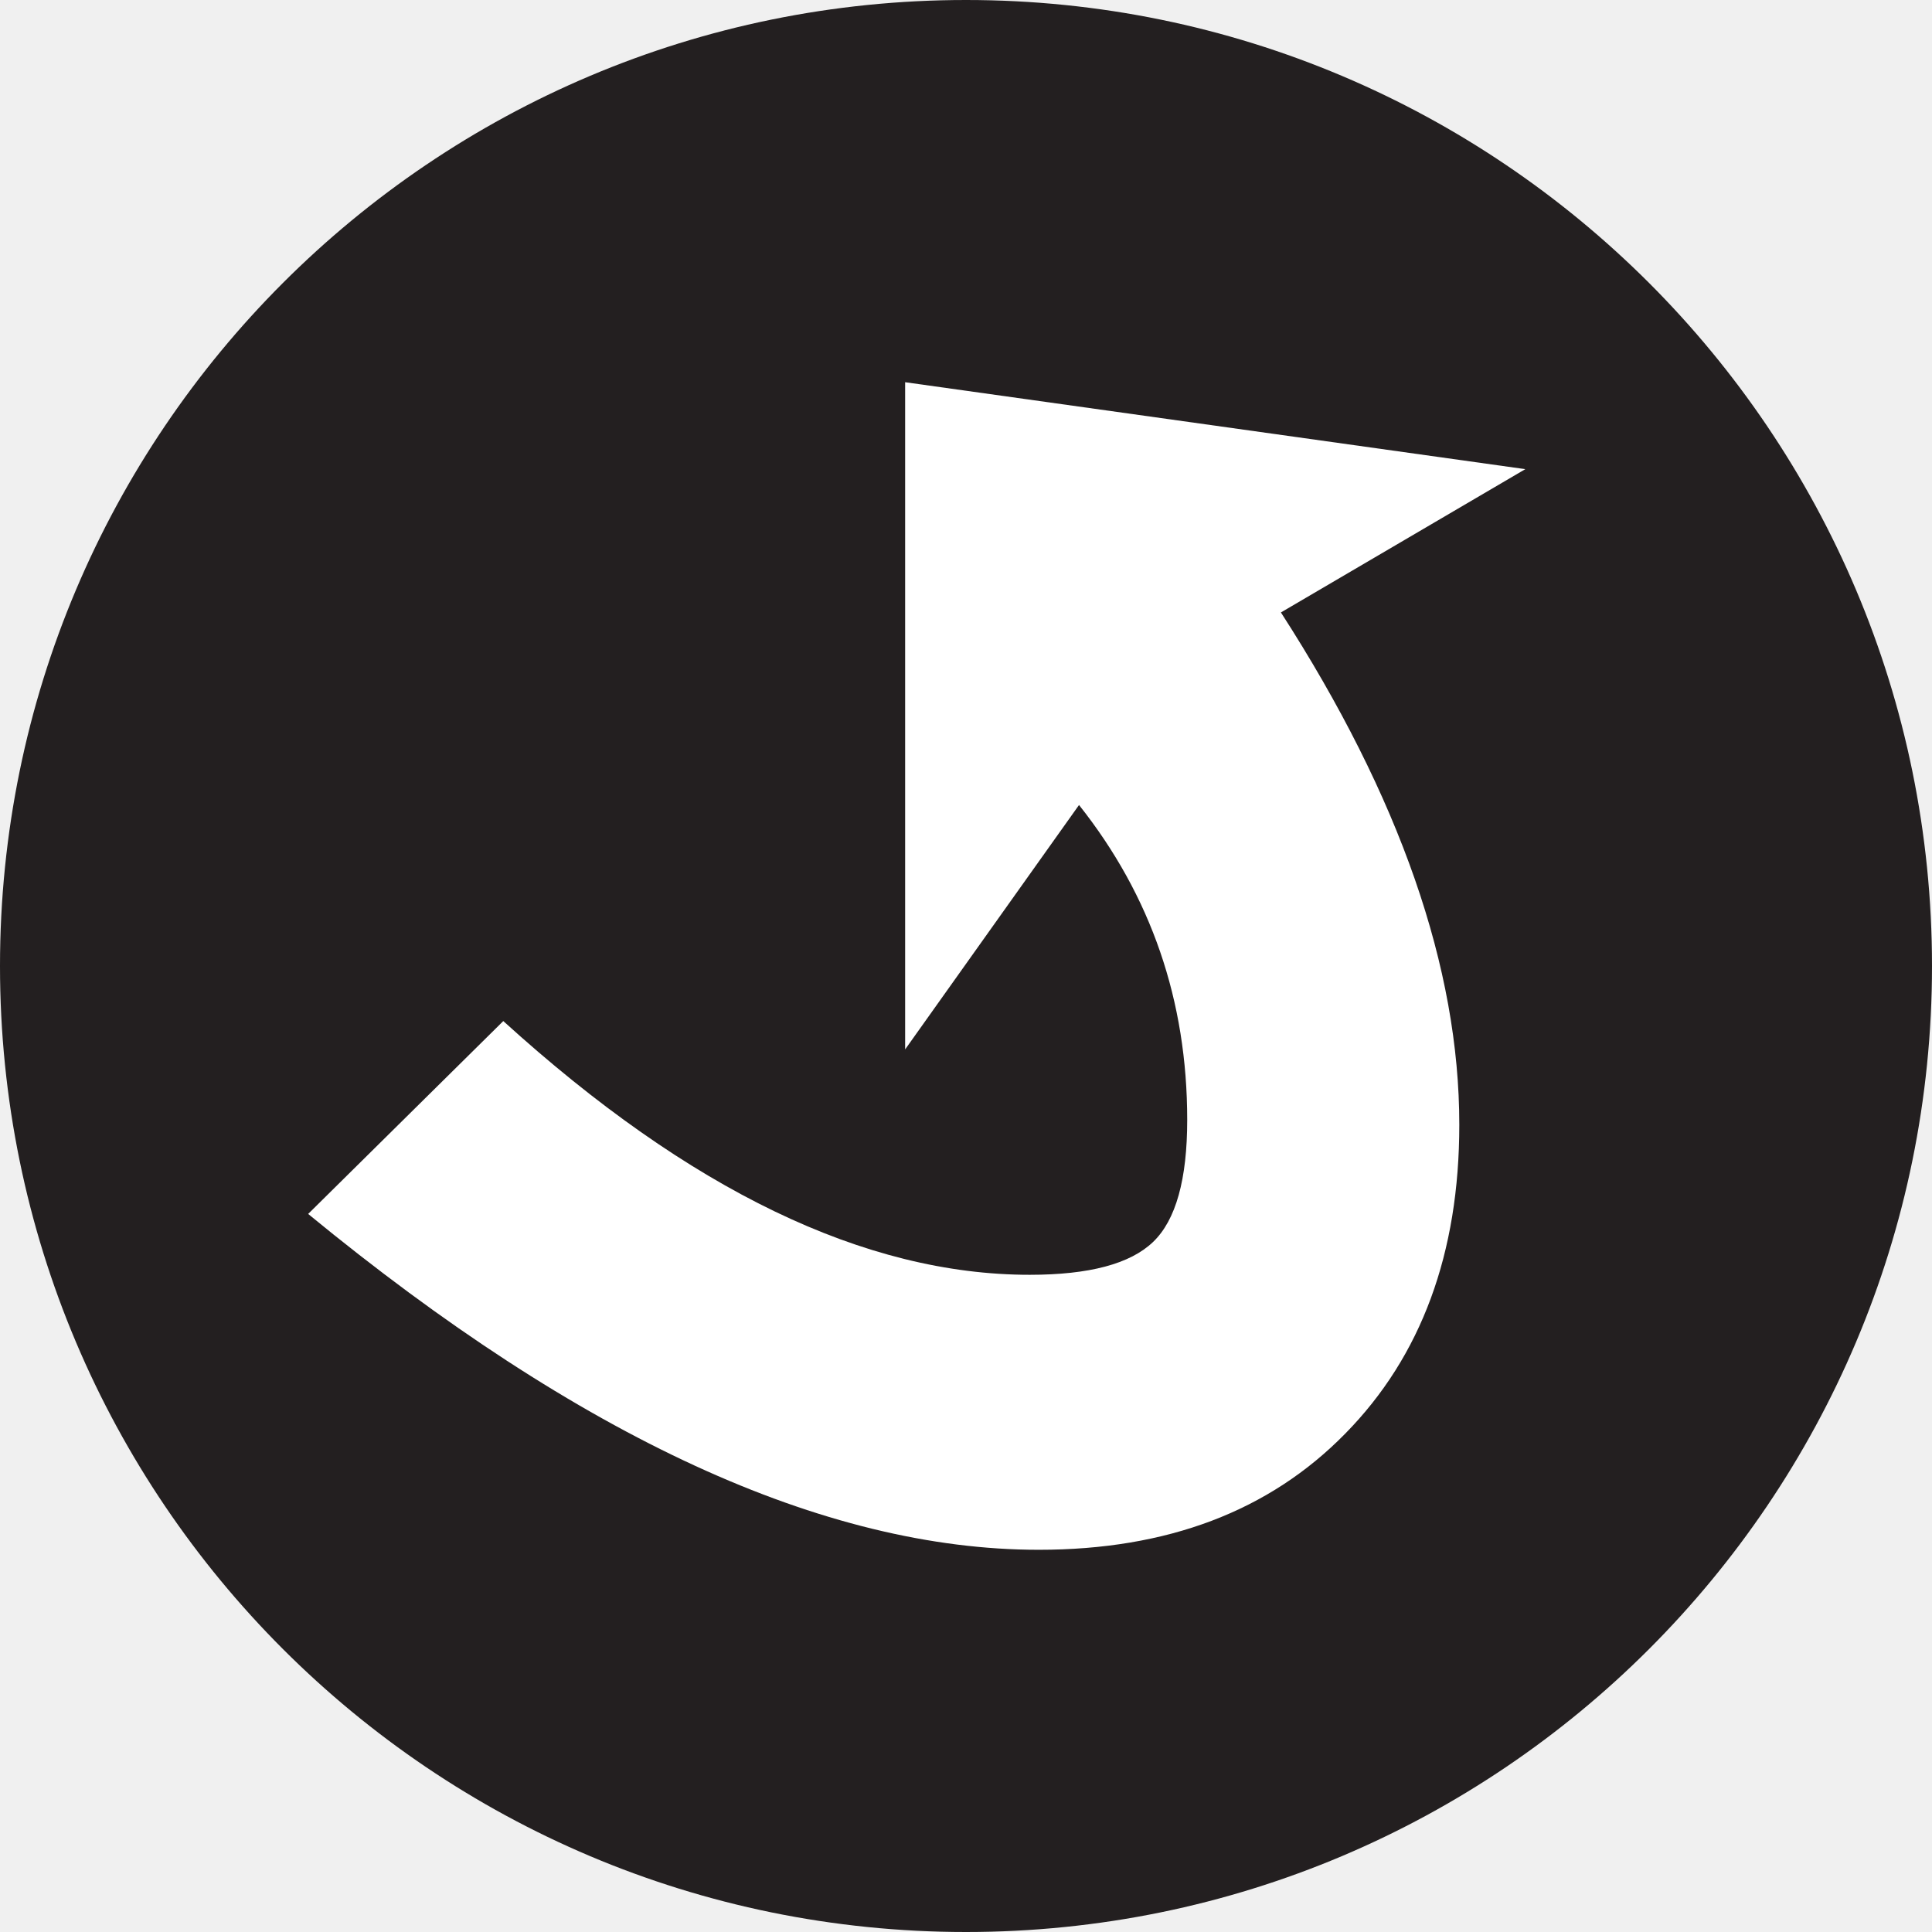
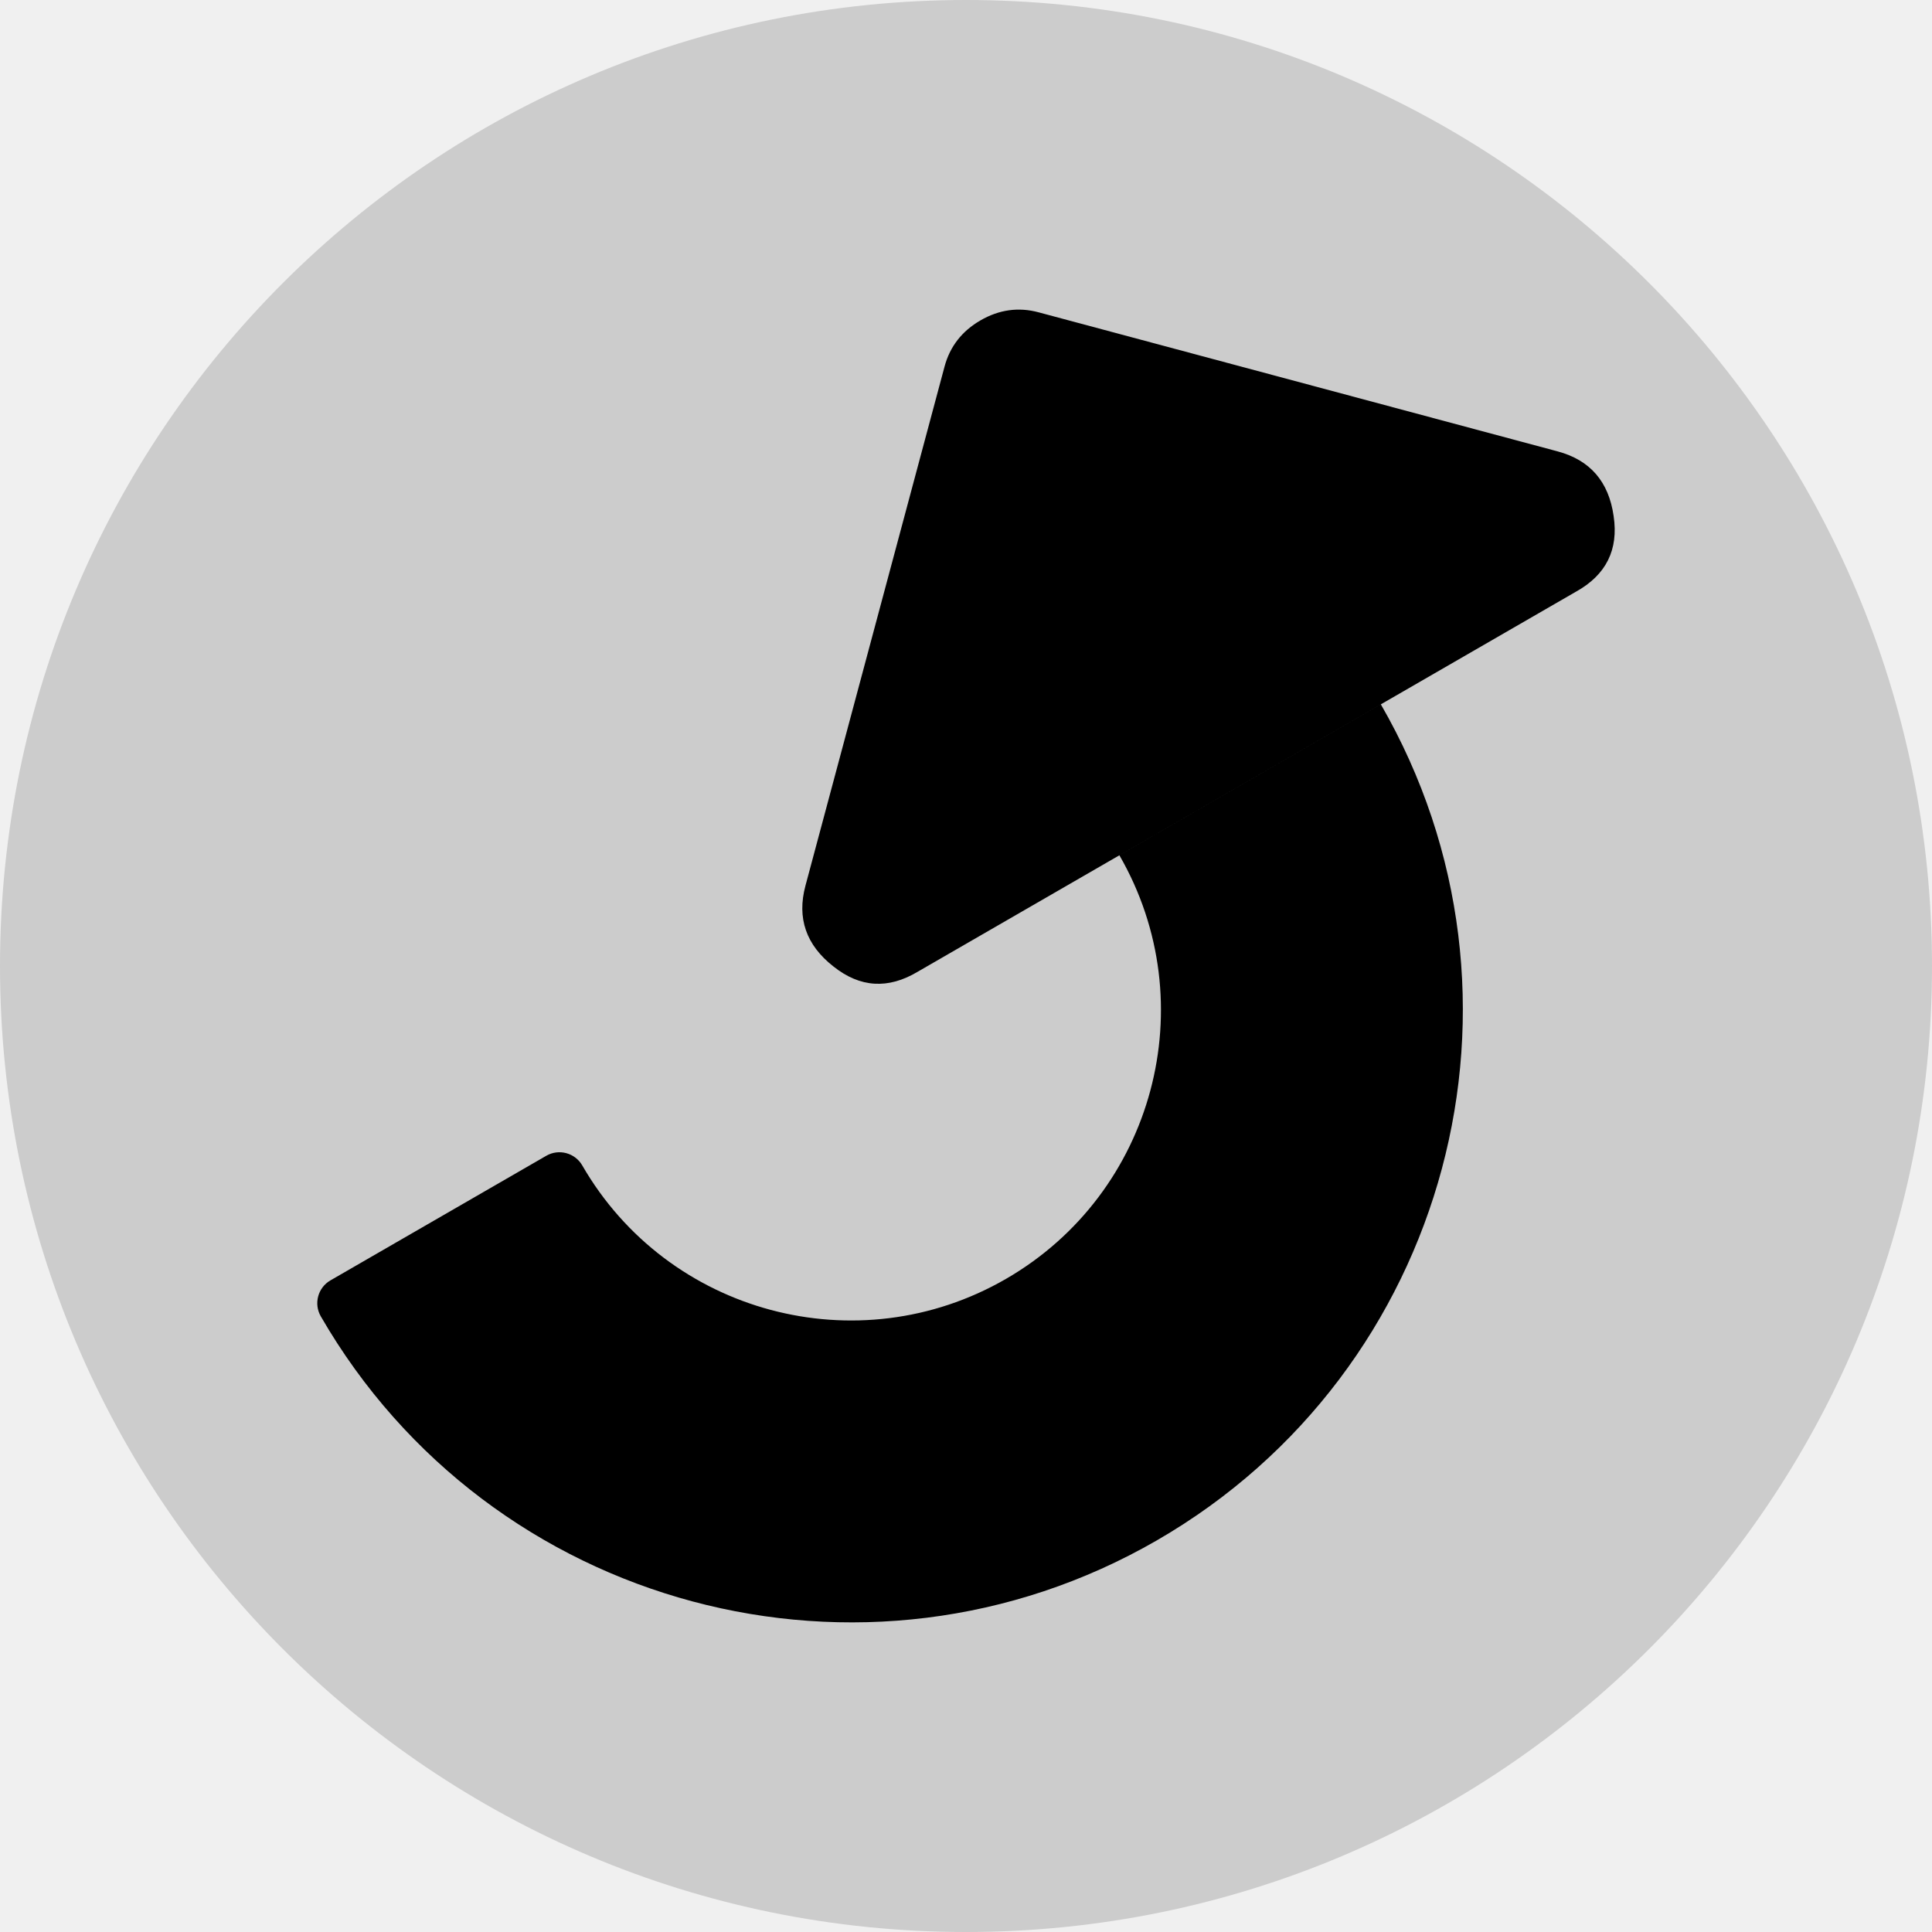
- <svg xmlns="http://www.w3.org/2000/svg" width="600" height="600" version="1.1">
-   <circle cx="300" cy="300" r="300" fill="#231f20" />
-   <path d="m473.7 145.7-75.9 44.5c37 57.4 55.4 110.4 55.4 159.1 0 39.9-11.8 71.9-35.4 95.9-23.6 24.1-55.3 36.1-95.2 36.1-66.7 0-142.3-34.8-226.9-104.3l60.6-59.9c57.9 52.6 112.4 78.8 163.5 78.8 18.5 0 31.2-3.4 38.3-10.2 7.1-6.8 10.6-19.5 10.6-37.9 0-37-11.2-69.6-33.6-97.8l-54 75.9 0-207.2 192.6 27" fill="#fff" />
+ <svg xmlns="http://www.w3.org/2000/svg" width="320" height="320" viewBox="0 0 320 320" version="1.1" xml:space="preserve" style="fill-rule:evenodd;clip-rule:evenodd;stroke-linejoin:round;stroke-miterlimit:2;">
+   <g id="rotate">
+     <g transform="matrix(0.533333,0,0,0.533333,0,0)">
+       <circle cx="300" cy="300" r="300" style="fill:rgb(204,204,204);" />
+     </g>
+     <g id="ccw" transform="matrix(-0.545481,-0.944801,-0.944801,0.545481,379.369,231.239)">
+       <path d="M160,252.917C108.718,252.917 67.083,211.282 67.083,160C67.083,108.718 108.718,67.083 160,67.083L160,112.917C134.014,112.917 112.917,134.014 112.917,160C112.917,185.986 134.014,207.083 160,207.083C162.208,207.083 164,208.876 164,211.084L164,248.917C164,251.124 162.208,252.917 160,252.917ZM160.002,148.261L160.002,32.874C159.917,27.636 162.277,24.075 167.085,22.184C171.98,20.21 176.231,21.027 179.836,24.632L237.53,82.326C239.762,84.558 240.878,87.305 240.878,90.568C240.876,93.832 239.76,96.579 237.528,98.811L179.835,156.504C176.228,160.111 171.979,160.927 167.085,158.951C162.278,157.062 159.917,153.499 160.002,148.261Z" />
+     </g>
+   </g>
</svg>
